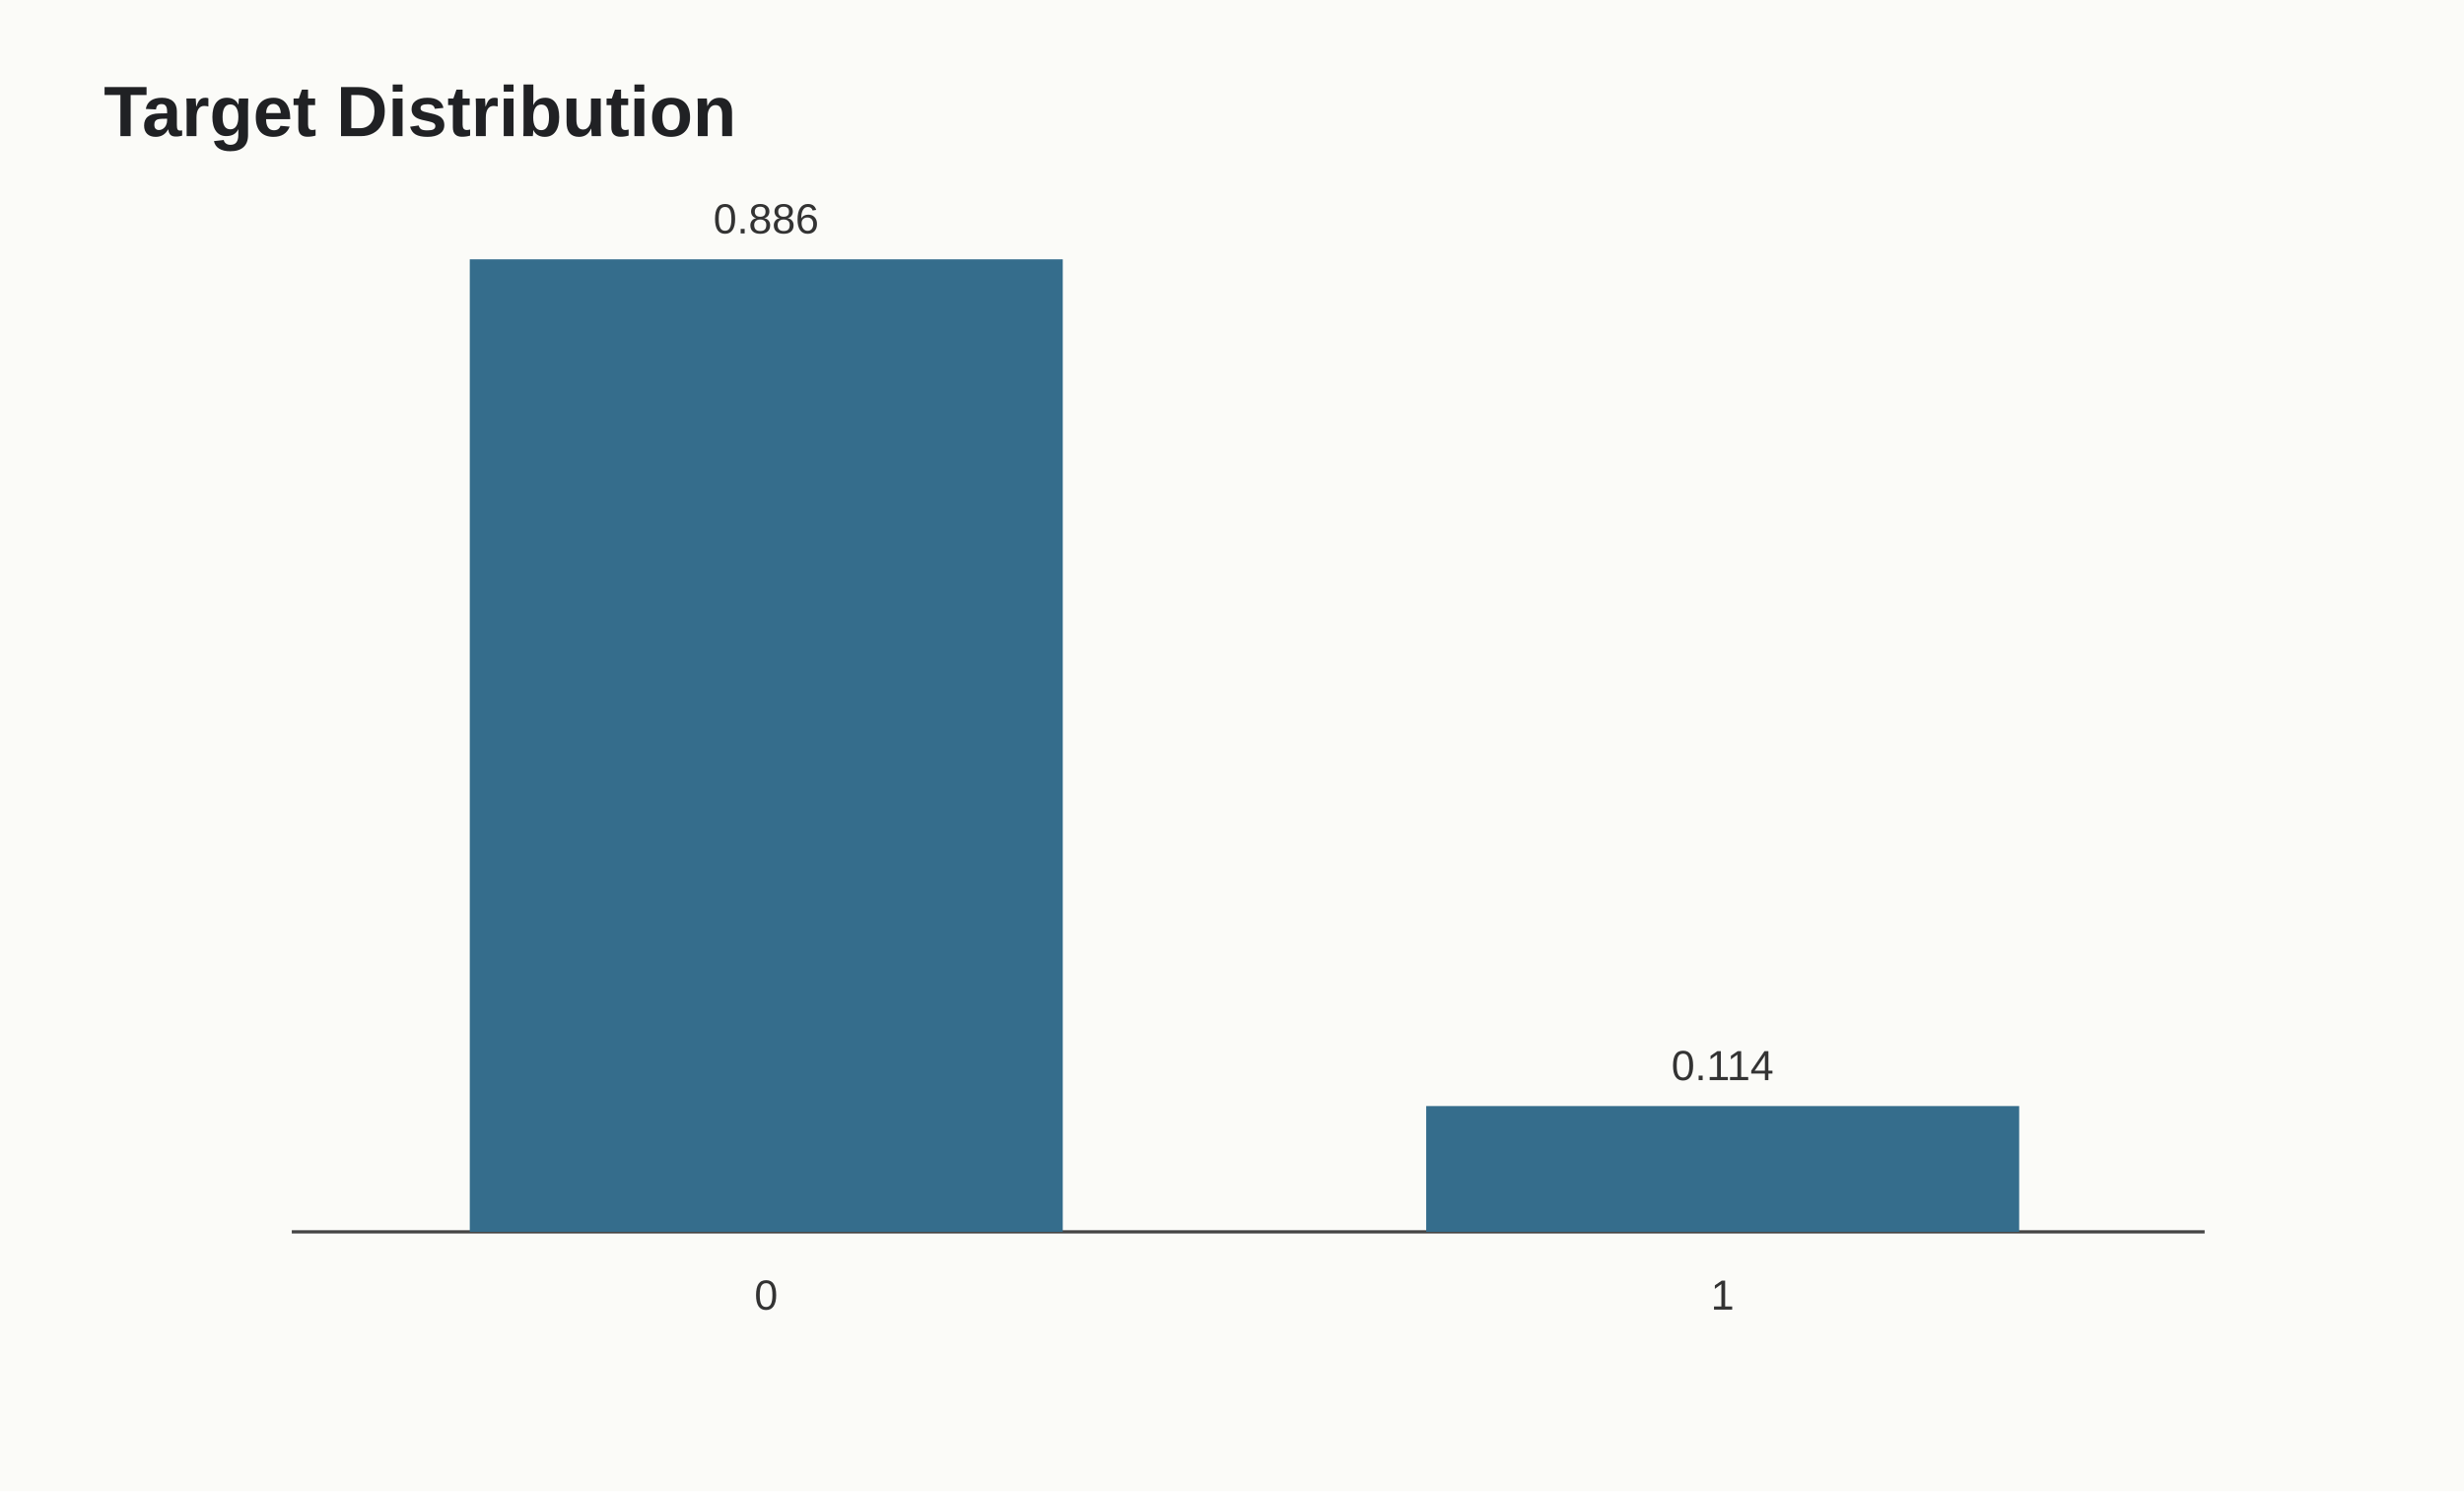
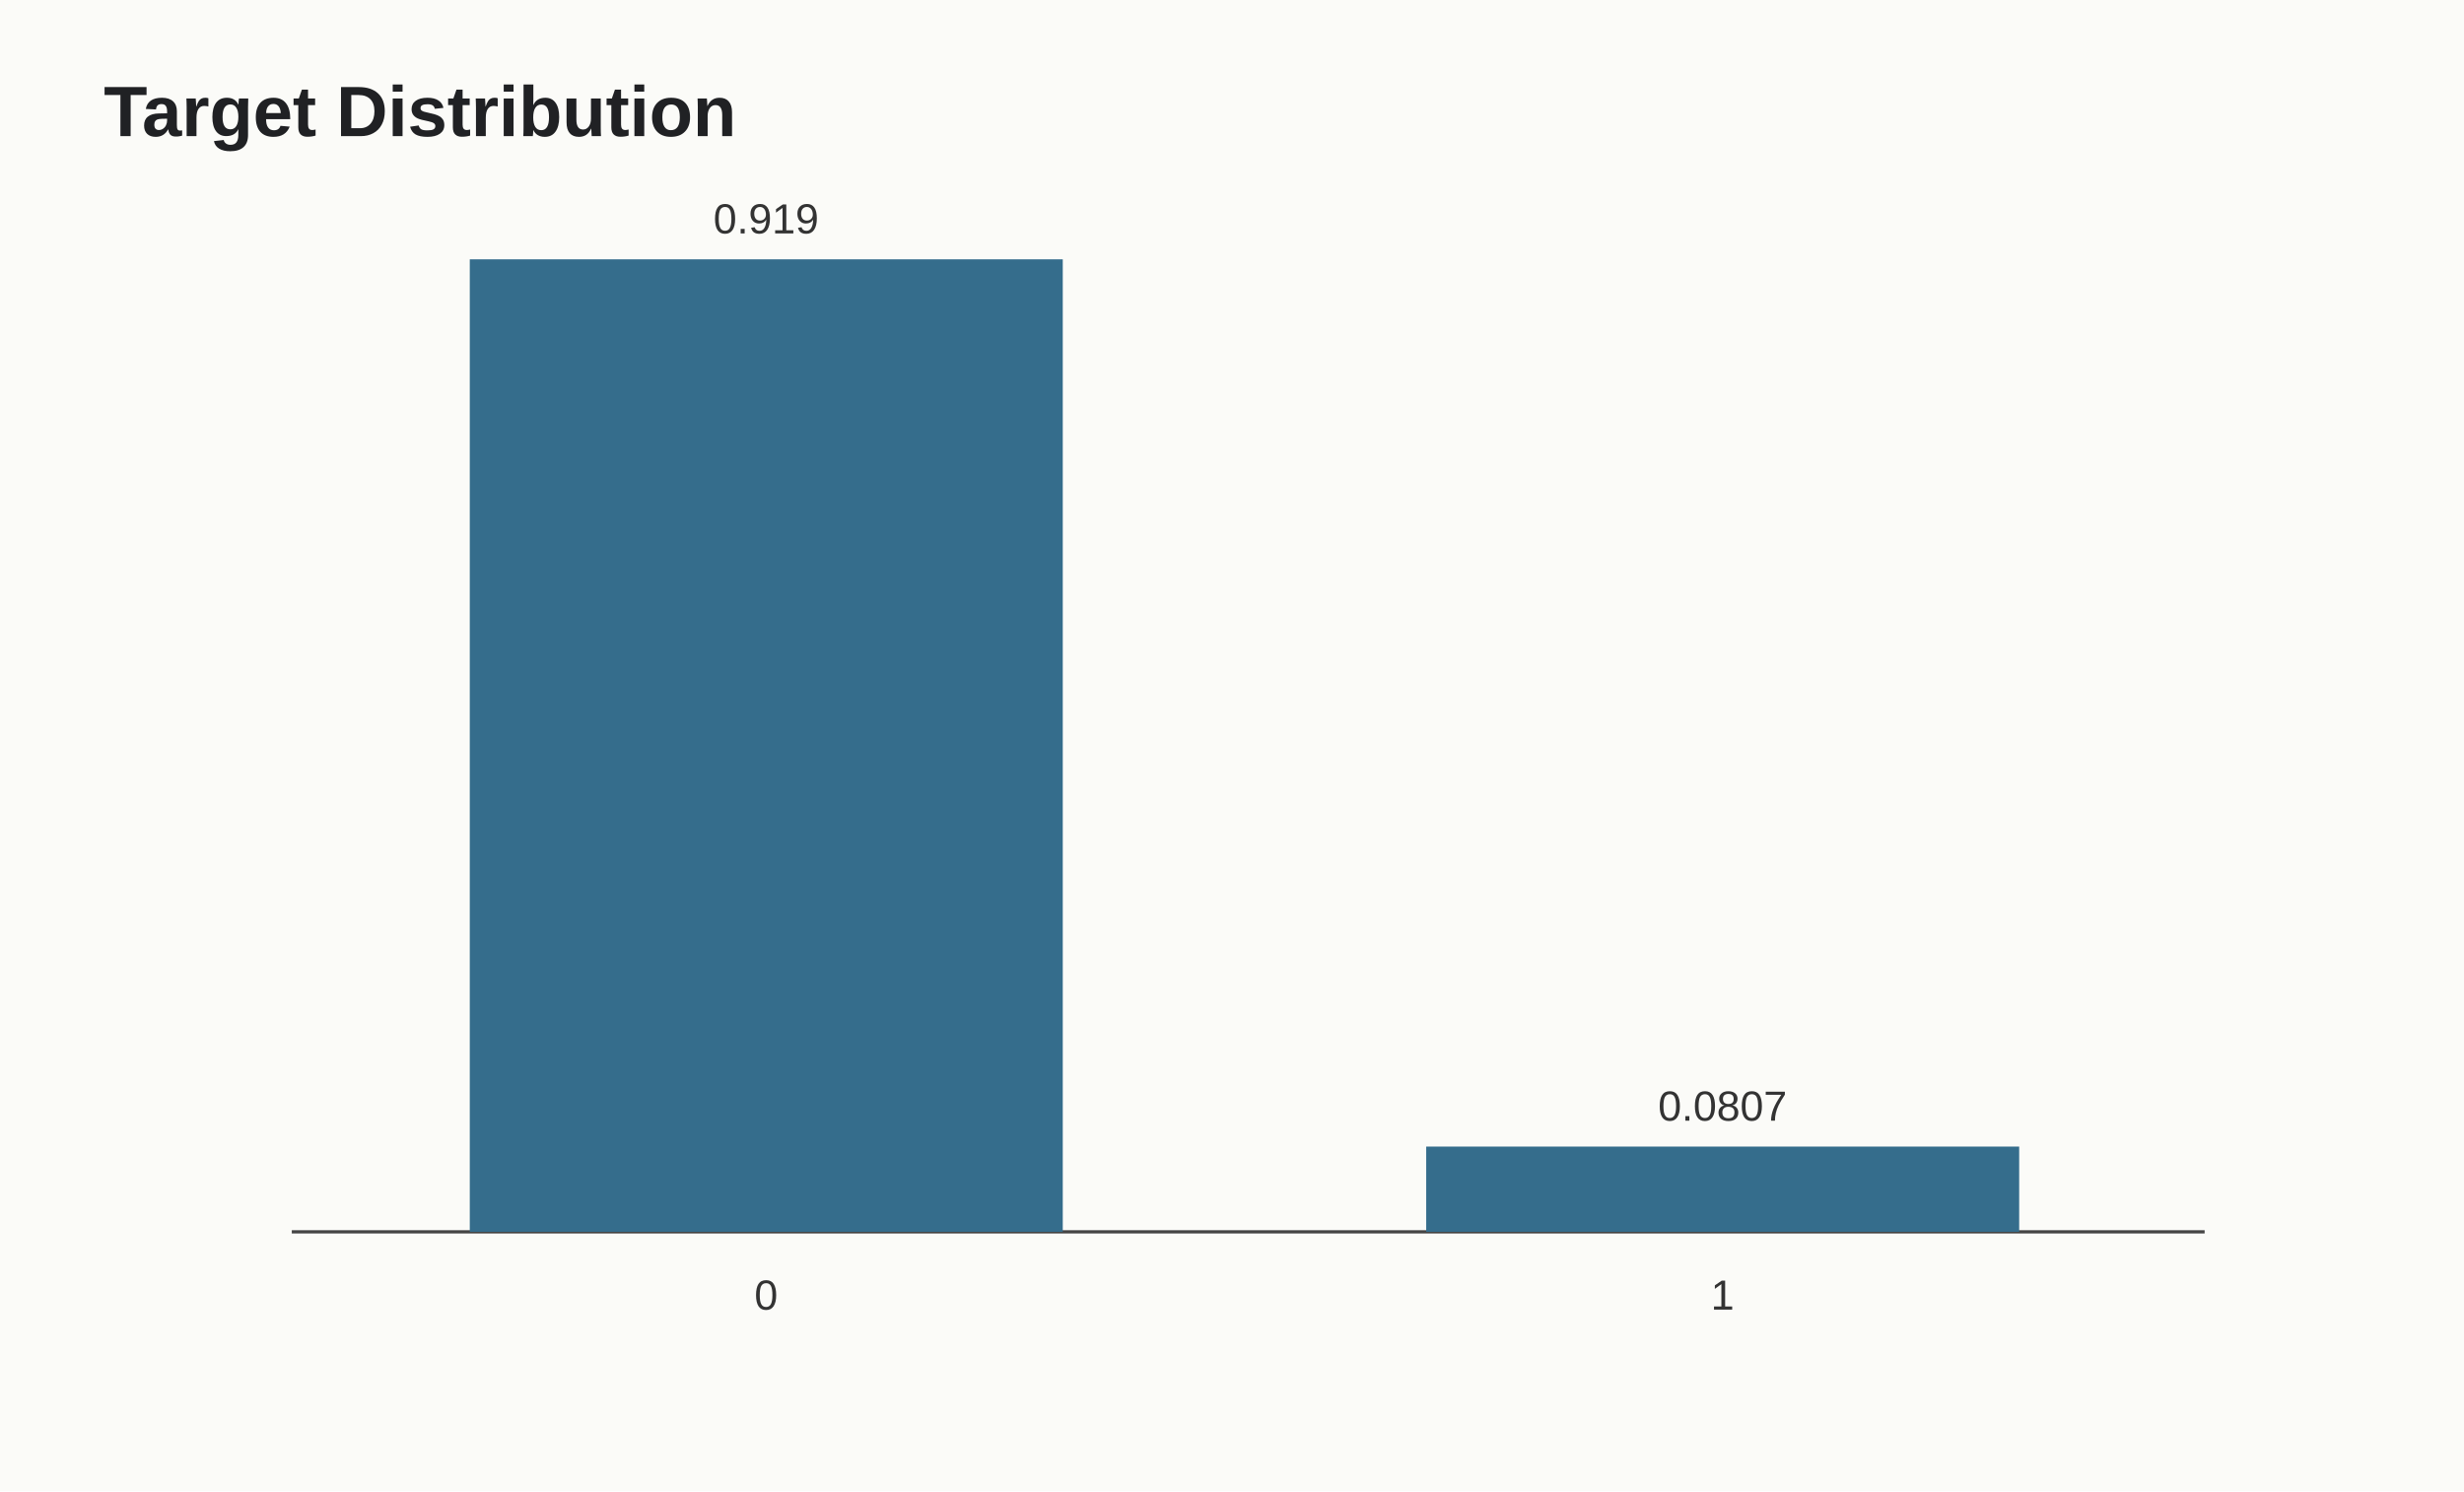
<svg xmlns="http://www.w3.org/2000/svg" width="760" height="460" viewBox="0 0 760 460">
  <rect width="100%" height="100%" fill="#fbfbf8" />
  <text x="32" y="42" font-family="Arial" font-size="22" font-weight="700" fill="#202124">Target Distribution</text>
  <line x1="90" y1="380" x2="680" y2="380" stroke="#444" />
  <rect x="144.9" y="80.0" width="182.9" height="300.0" fill="#356d8c" />
  <text x="236.3" y="404" font-family="Arial" font-size="13" text-anchor="middle" fill="#333">0</text>
-   <text x="236.3" y="72.0" font-family="Arial" font-size="13" text-anchor="middle" fill="#333">0.886</text>
-   <rect x="439.9" y="341.2" width="182.9" height="38.8" fill="#356d8c" />
+   <text x="236.3" y="72.0" font-family="Arial" font-size="13" text-anchor="middle" fill="#333">0.919</text>
+   <rect x="439.9" y="353.7" width="182.9" height="26.3" fill="#356d8c" />
  <text x="531.3" y="404" font-family="Arial" font-size="13" text-anchor="middle" fill="#333">1</text>
-   <text x="531.3" y="333.2" font-family="Arial" font-size="13" text-anchor="middle" fill="#333">0.114</text>
+   <text x="531.3" y="345.7" font-family="Arial" font-size="13" text-anchor="middle" fill="#333">0.0807</text>
</svg>
